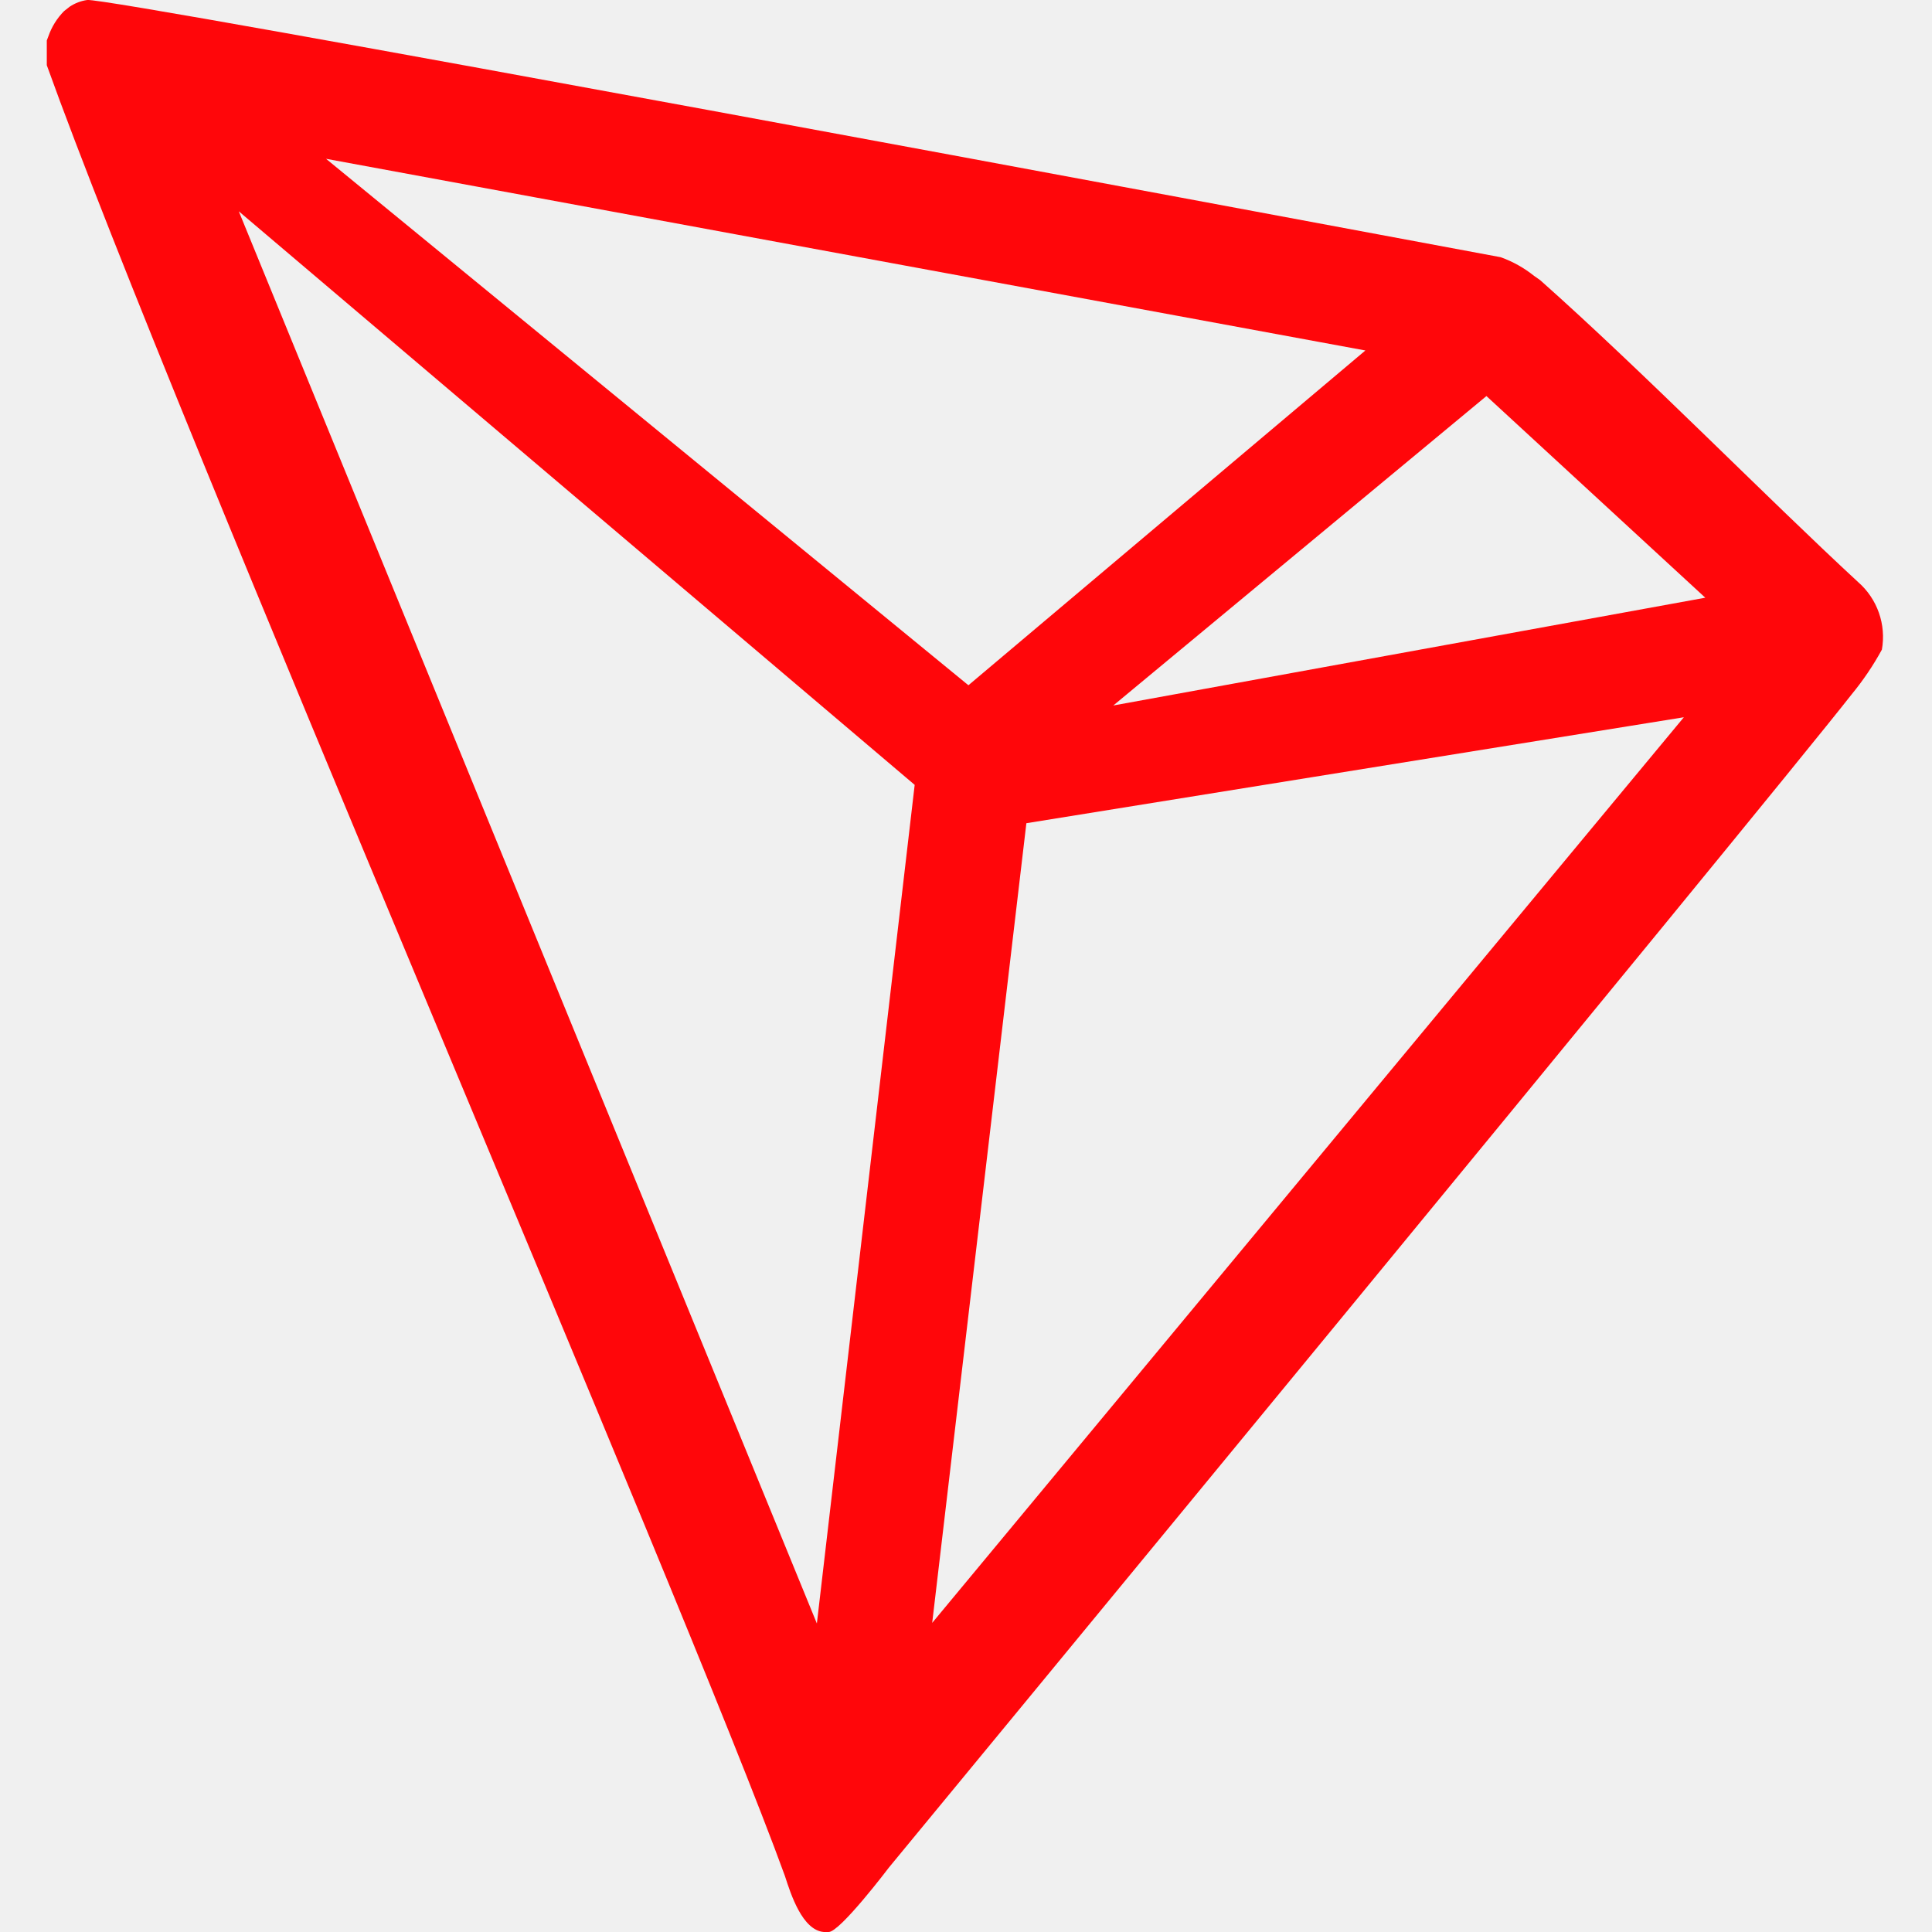
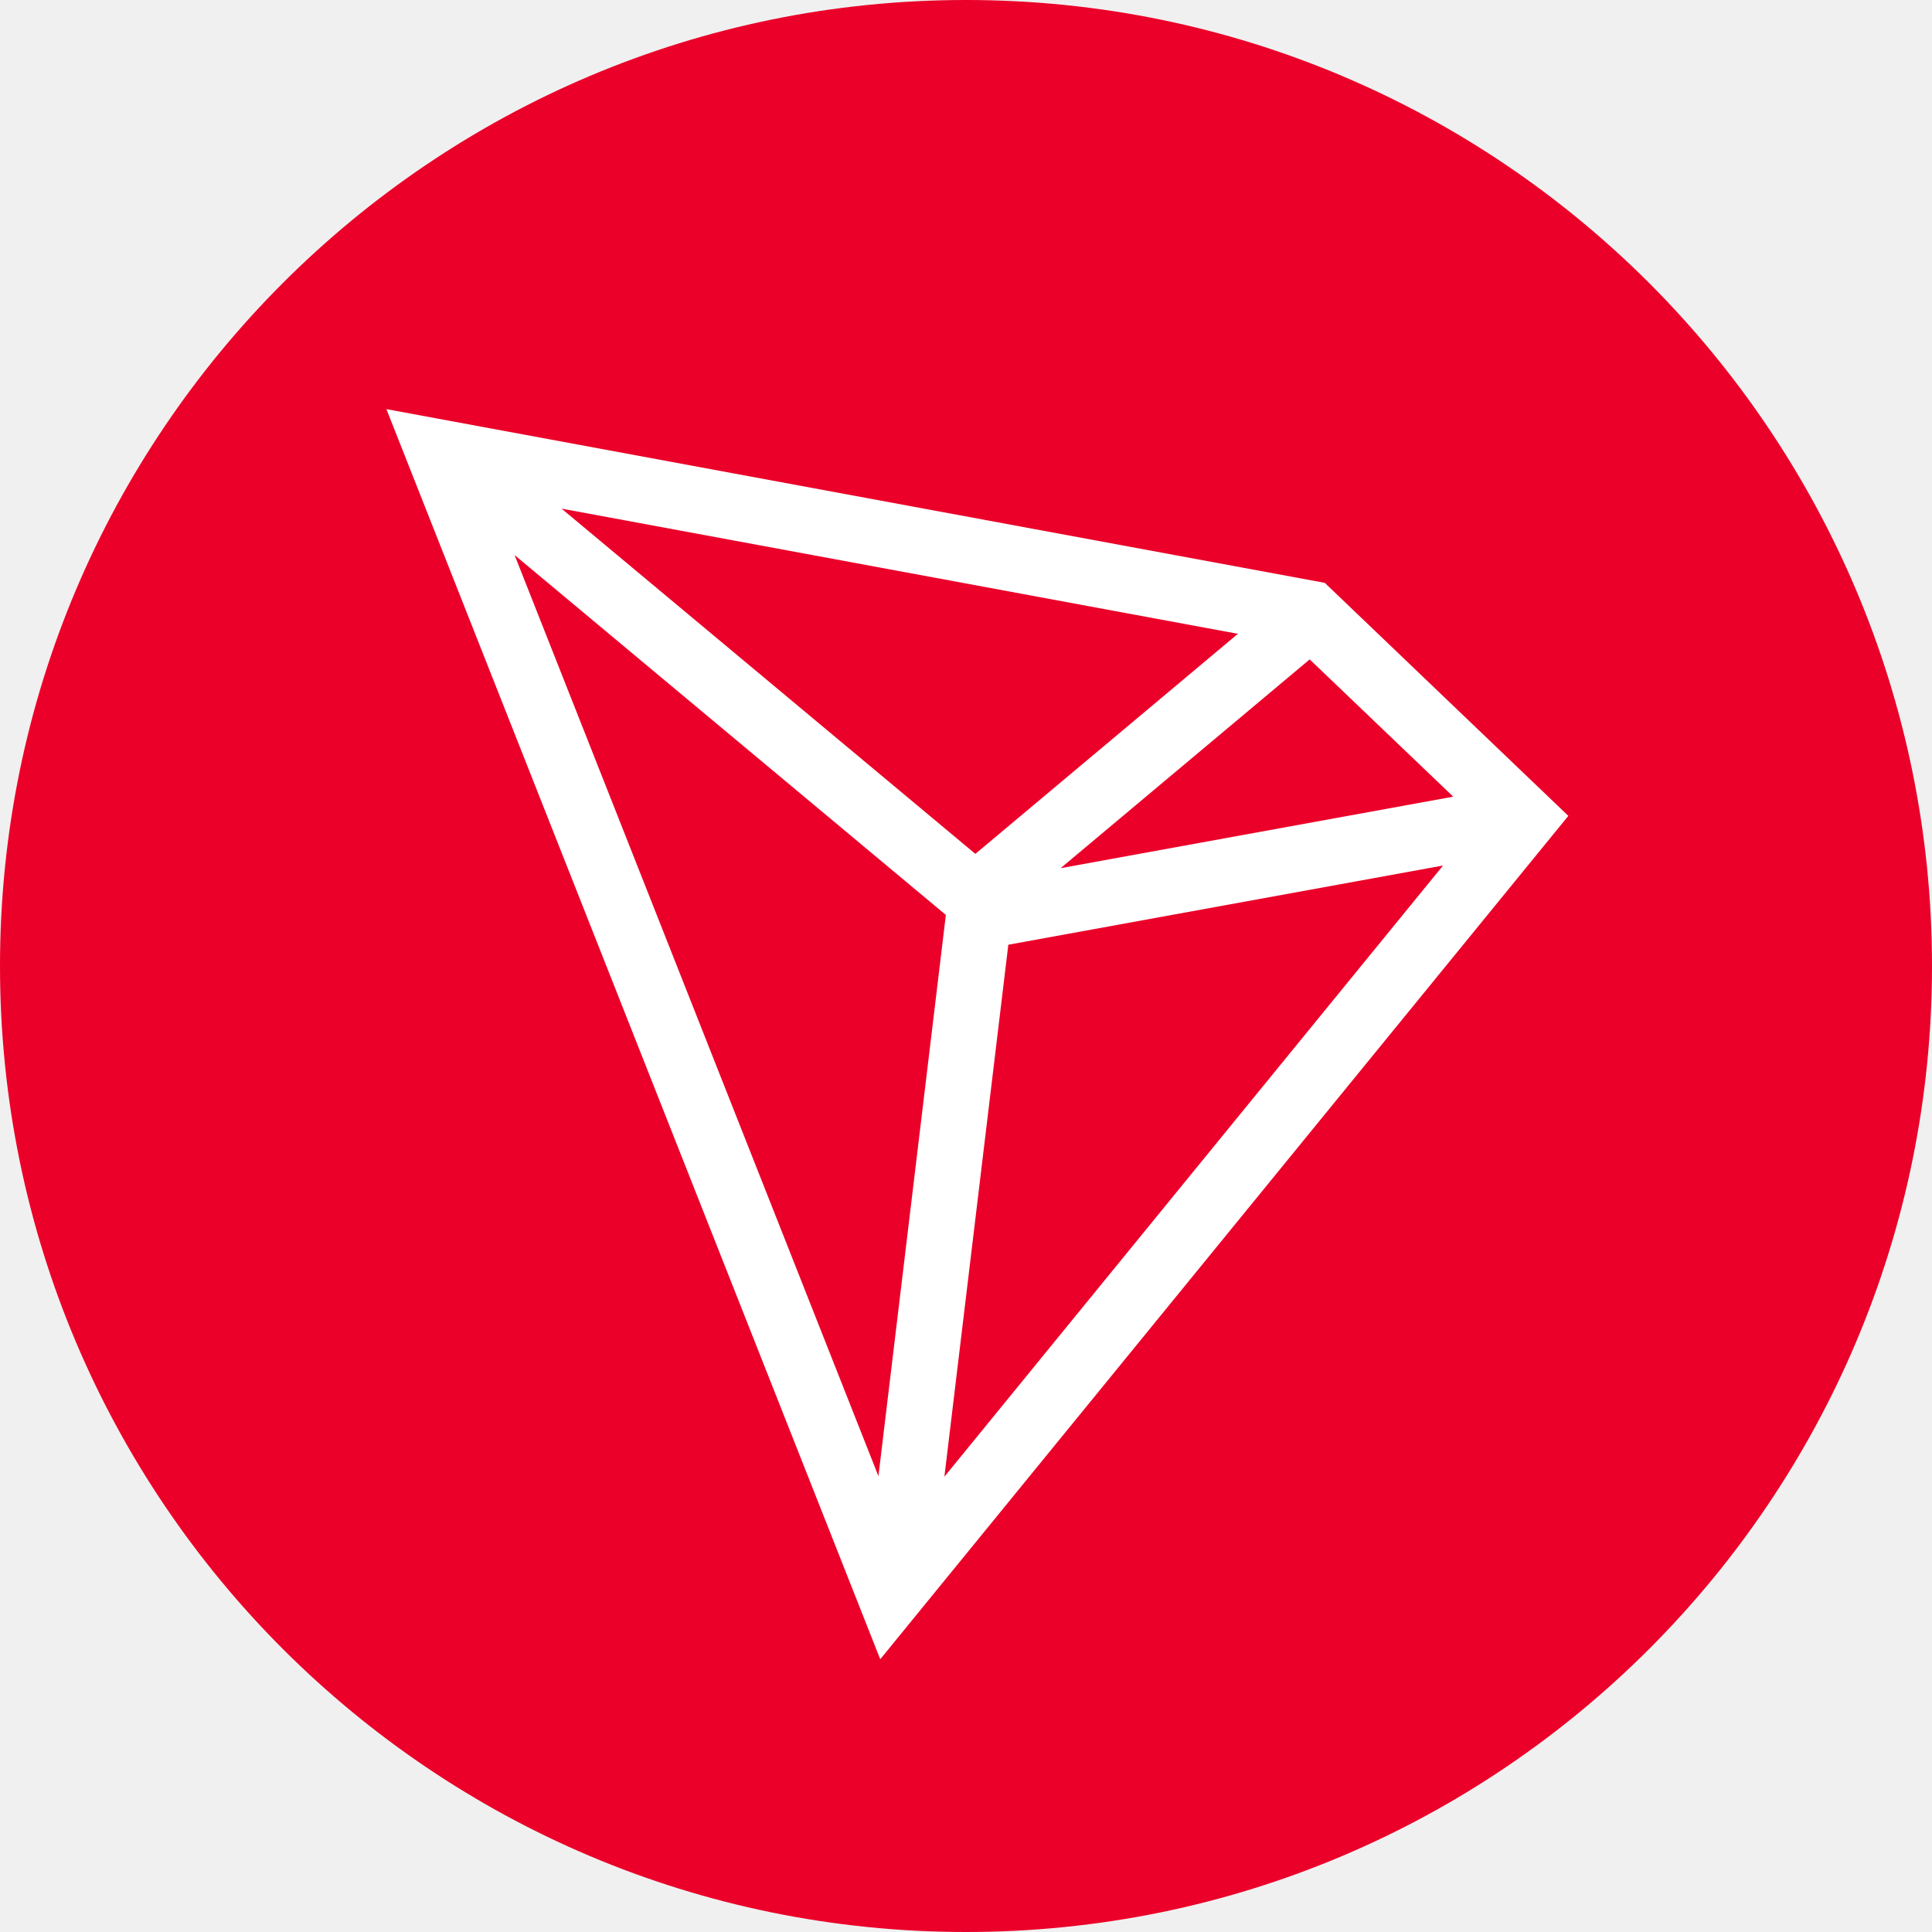
- <svg xmlns="http://www.w3.org/2000/svg" viewBox="0 0 64 64">
-   <path fill="#ff060a" d="M61.55 19.28c-3-2.77-7.15-7-10.53-10l-.2-.14a3.82 3.82 0 0 0-1.11-.62C41.56 7 3.63-.09 2.89 0a1.4 1.4 0 0 0-.58.22l-.19.15a2.23 2.23 0 0 0-.52.84l-.05.13v.82C5.82 14.05 22.68 53 26 62.14c.2.62.58 1.8 1.29 1.86h.16c.38 0 2-2.14 2-2.14S58.41 26.74 61.34 23a9.46 9.46 0 0 0 1-1.48 2.41 2.41 0 0 0-.79-2.24Zm-24.67 4.09 12.36-10.25 7.25 6.68Zm-4.8-.67L10.8 5.26l34.43 6.35ZM34 27.27l21.78-3.51-24.9 30ZM7.91 7 30.3 26l-3.24 27.78Z" />
+ <svg xmlns="http://www.w3.org/2000/svg" fill="none" viewBox="0 0 85 85">
+   <circle cx="42.5" cy="42.5" r="42.5" fill="#EB0029" />
+   <path fill="#fff" d="M58.285 25.643 17 18l21.727 55L69 35.895 58.285 25.643Zm-.664 3.368 6.315 6.039-17.273 3.146 10.958-9.185Zm-14.709 8.556-18.206-15.19 29.756 5.508-11.55 9.682Zm-1.298 2.686-2.967 24.69L22.64 24.421l18.973 15.832Zm2.748 1.311 19.127-3.485-21.94 26.89 2.813-23.405Z" />
</svg>
